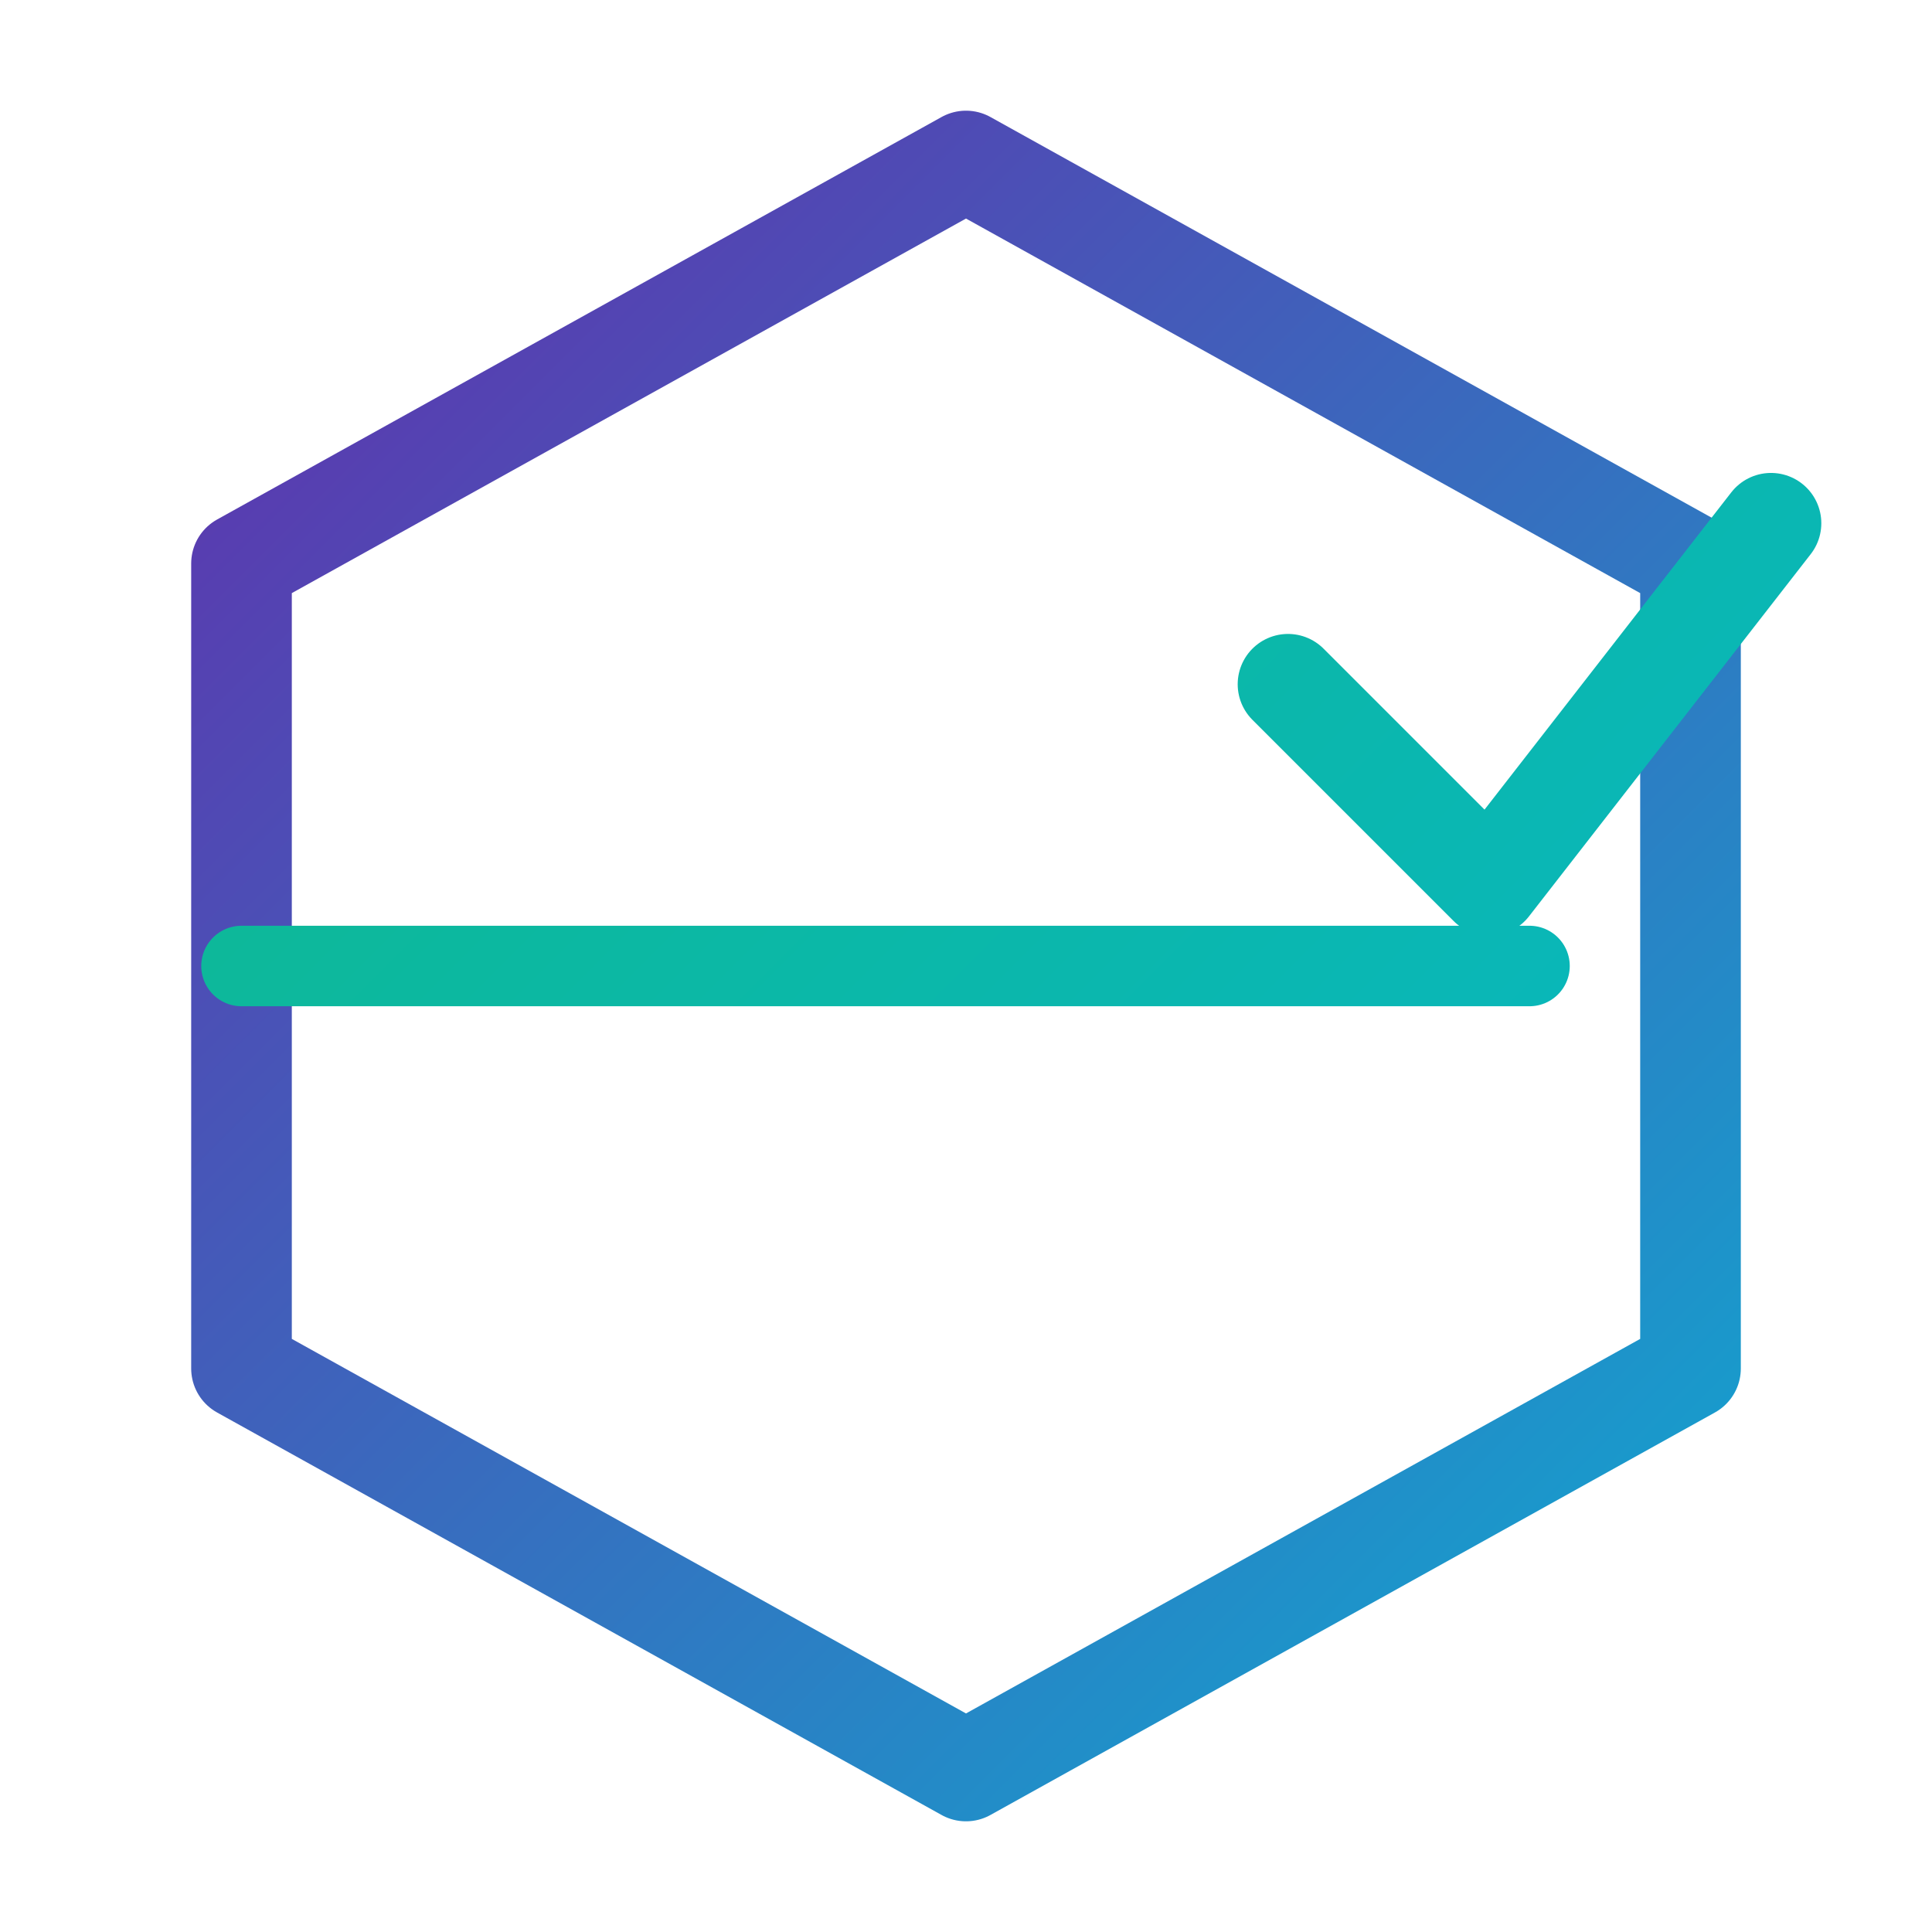
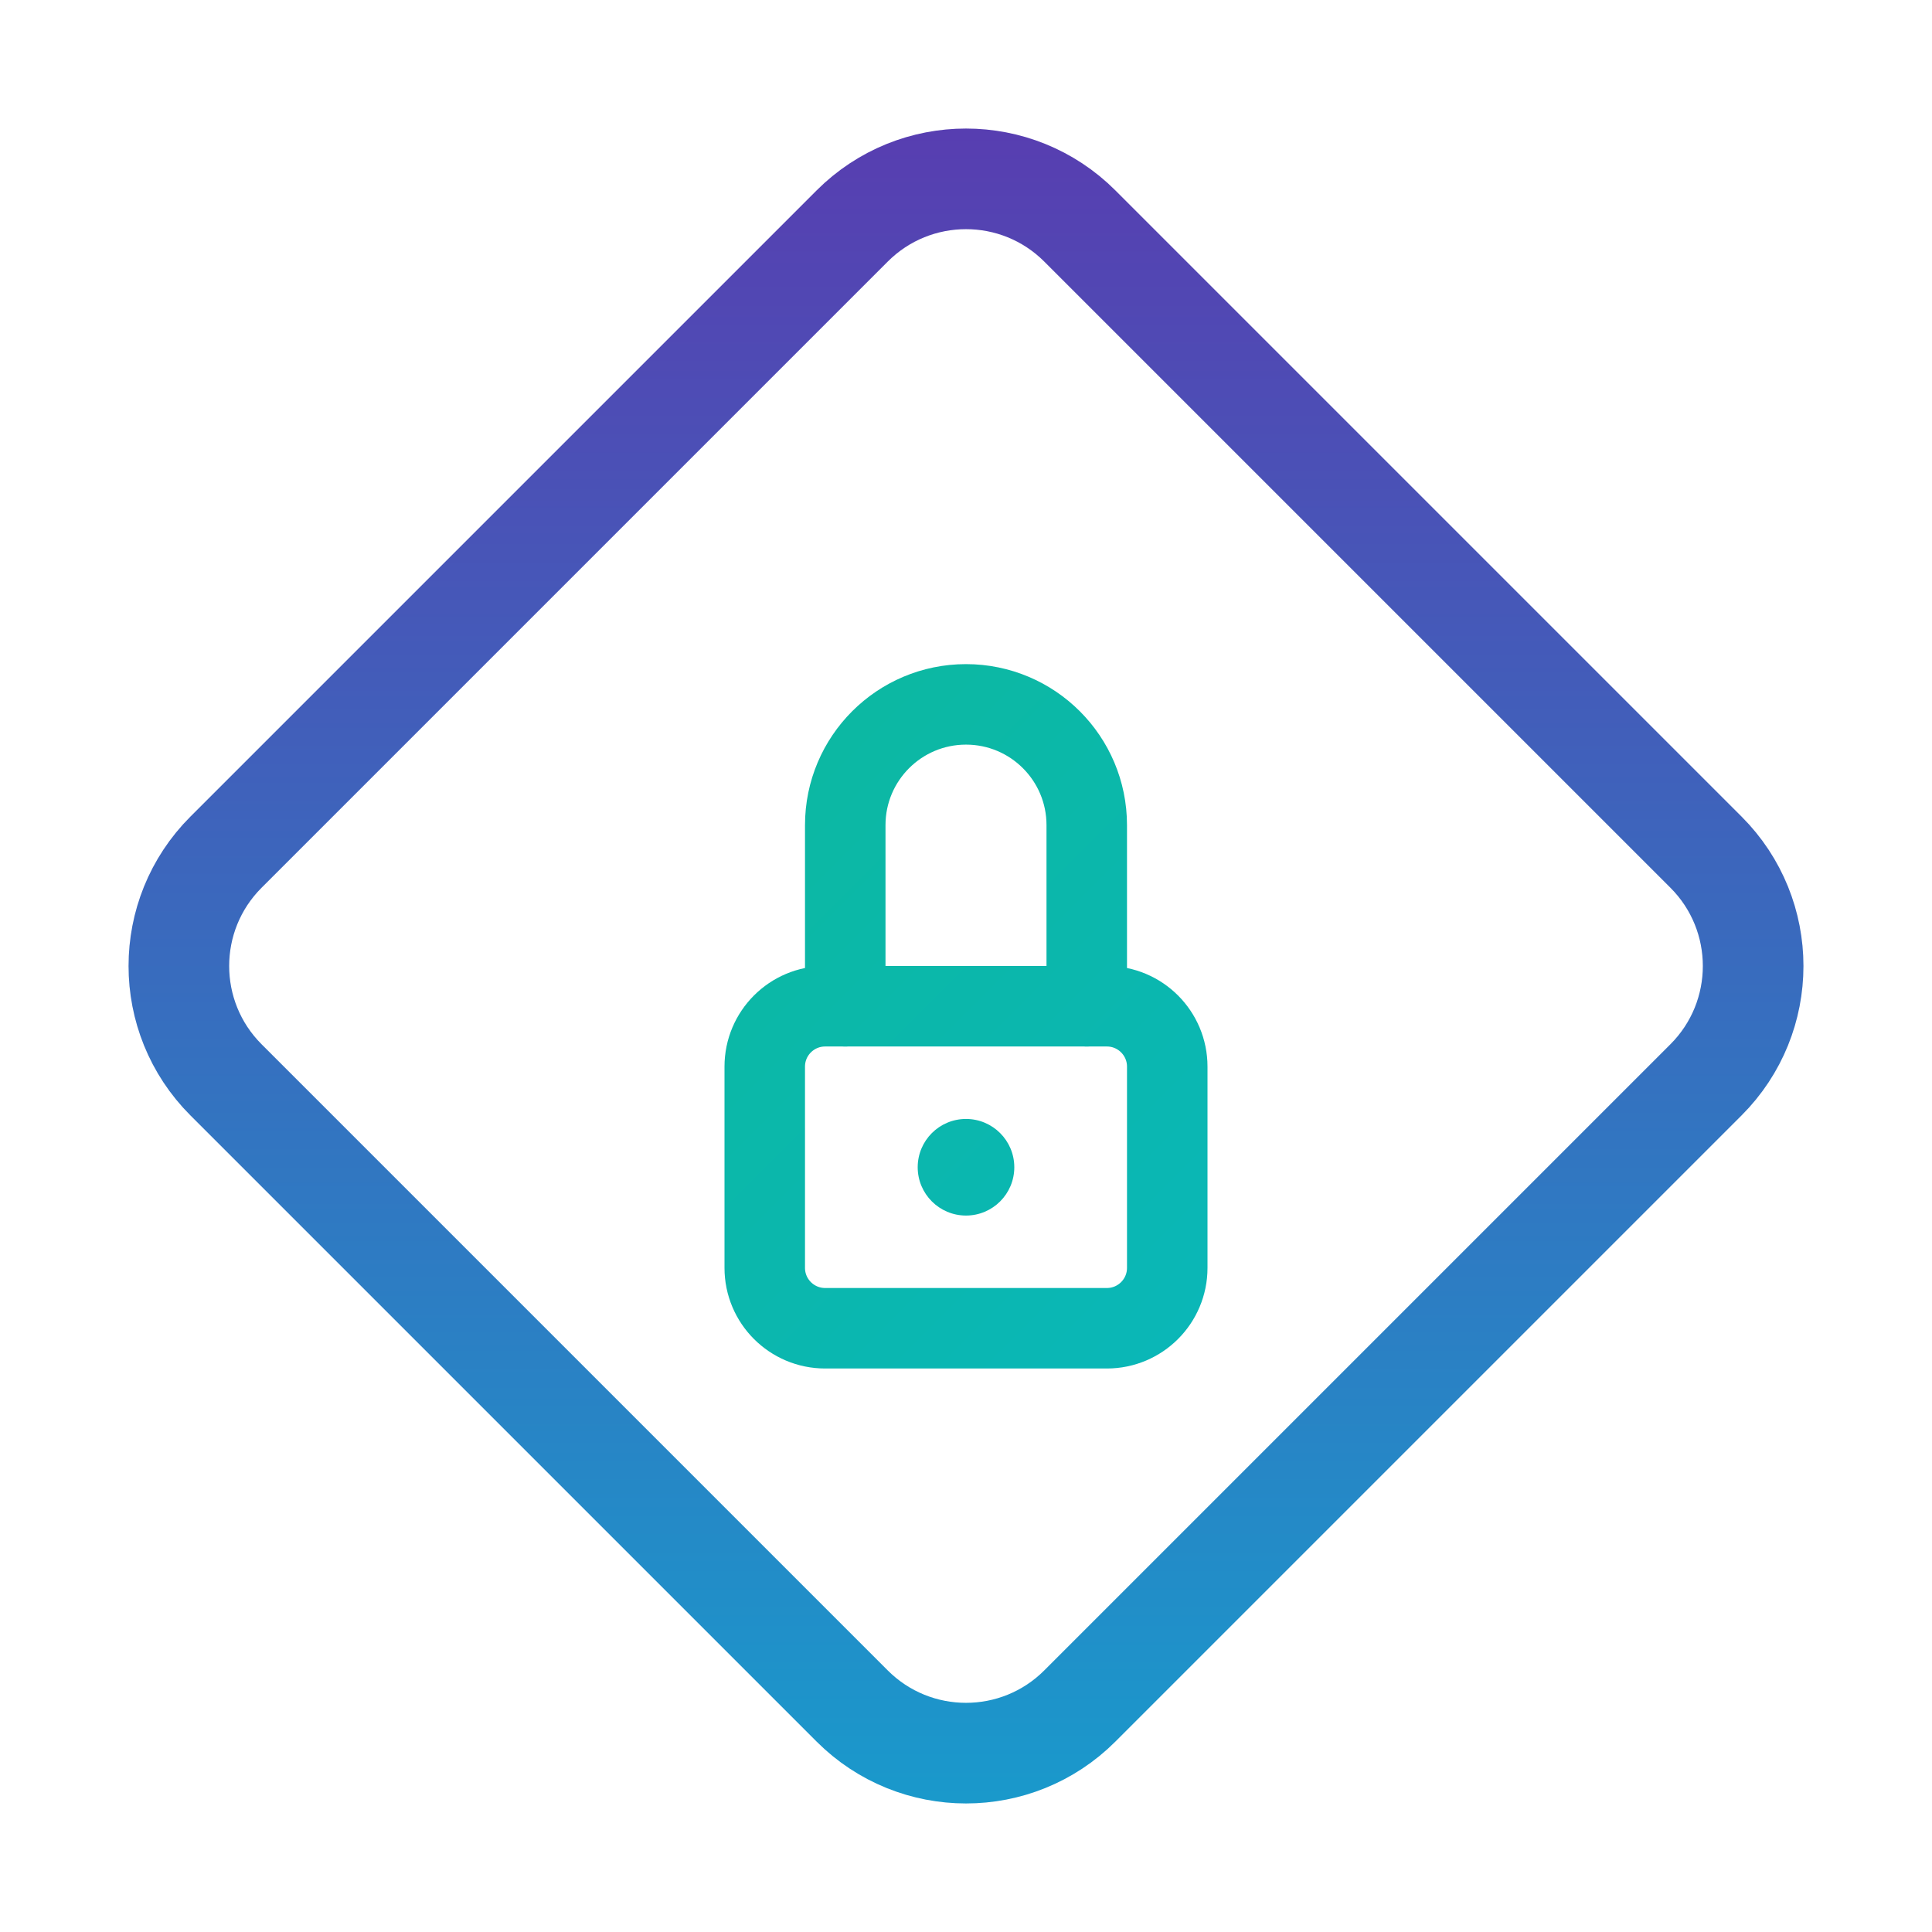
<svg xmlns="http://www.w3.org/2000/svg" viewBox="0 0 48 48" fill="none">
  <defs>
-     <linearGradient id="hexGrad" x1="0" y1="0" x2="48" y2="48" gradientUnits="userSpaceOnUse">
+     <linearGradient id="diamondGrad" x1="0" y1="0" x2="48" y2="48" gradientUnits="userSpaceOnUse">
      <stop offset="0%" stop-color="#6B21A8" />
      <stop offset="100%" stop-color="#06B6D4" />
    </linearGradient>
-     <linearGradient id="checkGrad" x1="0" y1="0" x2="48" y2="48" gradientUnits="userSpaceOnUse">
+     <linearGradient id="lockGrad" x1="0" y1="0" x2="48" y2="48" gradientUnits="userSpaceOnUse">
      <stop offset="0%" stop-color="#10B981" />
      <stop offset="100%" stop-color="#06B6D4" />
    </linearGradient>
  </defs>
-   <polygon points="24,4 42,14 42,34 24,44 6,34 6,14" stroke="url(#hexGrad)" stroke-width="2.5" fill="none" stroke-linejoin="round" />
-   <line x1="6" y1="24" x2="38" y2="24" stroke="url(#checkGrad)" stroke-width="2" stroke-linecap="round" />
-   <polyline points="32,17 37,22 44,13" stroke="url(#checkGrad)" stroke-width="2.5" stroke-linecap="round" stroke-linejoin="round" fill="none" />
+   <rect x="9" y="9" width="30" height="30" rx="4" transform="rotate(45 24 24)" stroke="url(#diamondGrad)" stroke-width="2.5" fill="none" stroke-linejoin="round" />
+   <rect x="19" y="25" width="10" height="8" rx="1.5" stroke="url(#lockGrad)" stroke-width="2" fill="none" />
+   <path d="M21 25 V20.5 A3 3 0 0 1 27 20.5 V25" stroke="url(#lockGrad)" stroke-width="2" stroke-linecap="round" fill="none" />
+   <circle cx="24" cy="29" r="1.2" fill="url(#lockGrad)" />
</svg>
